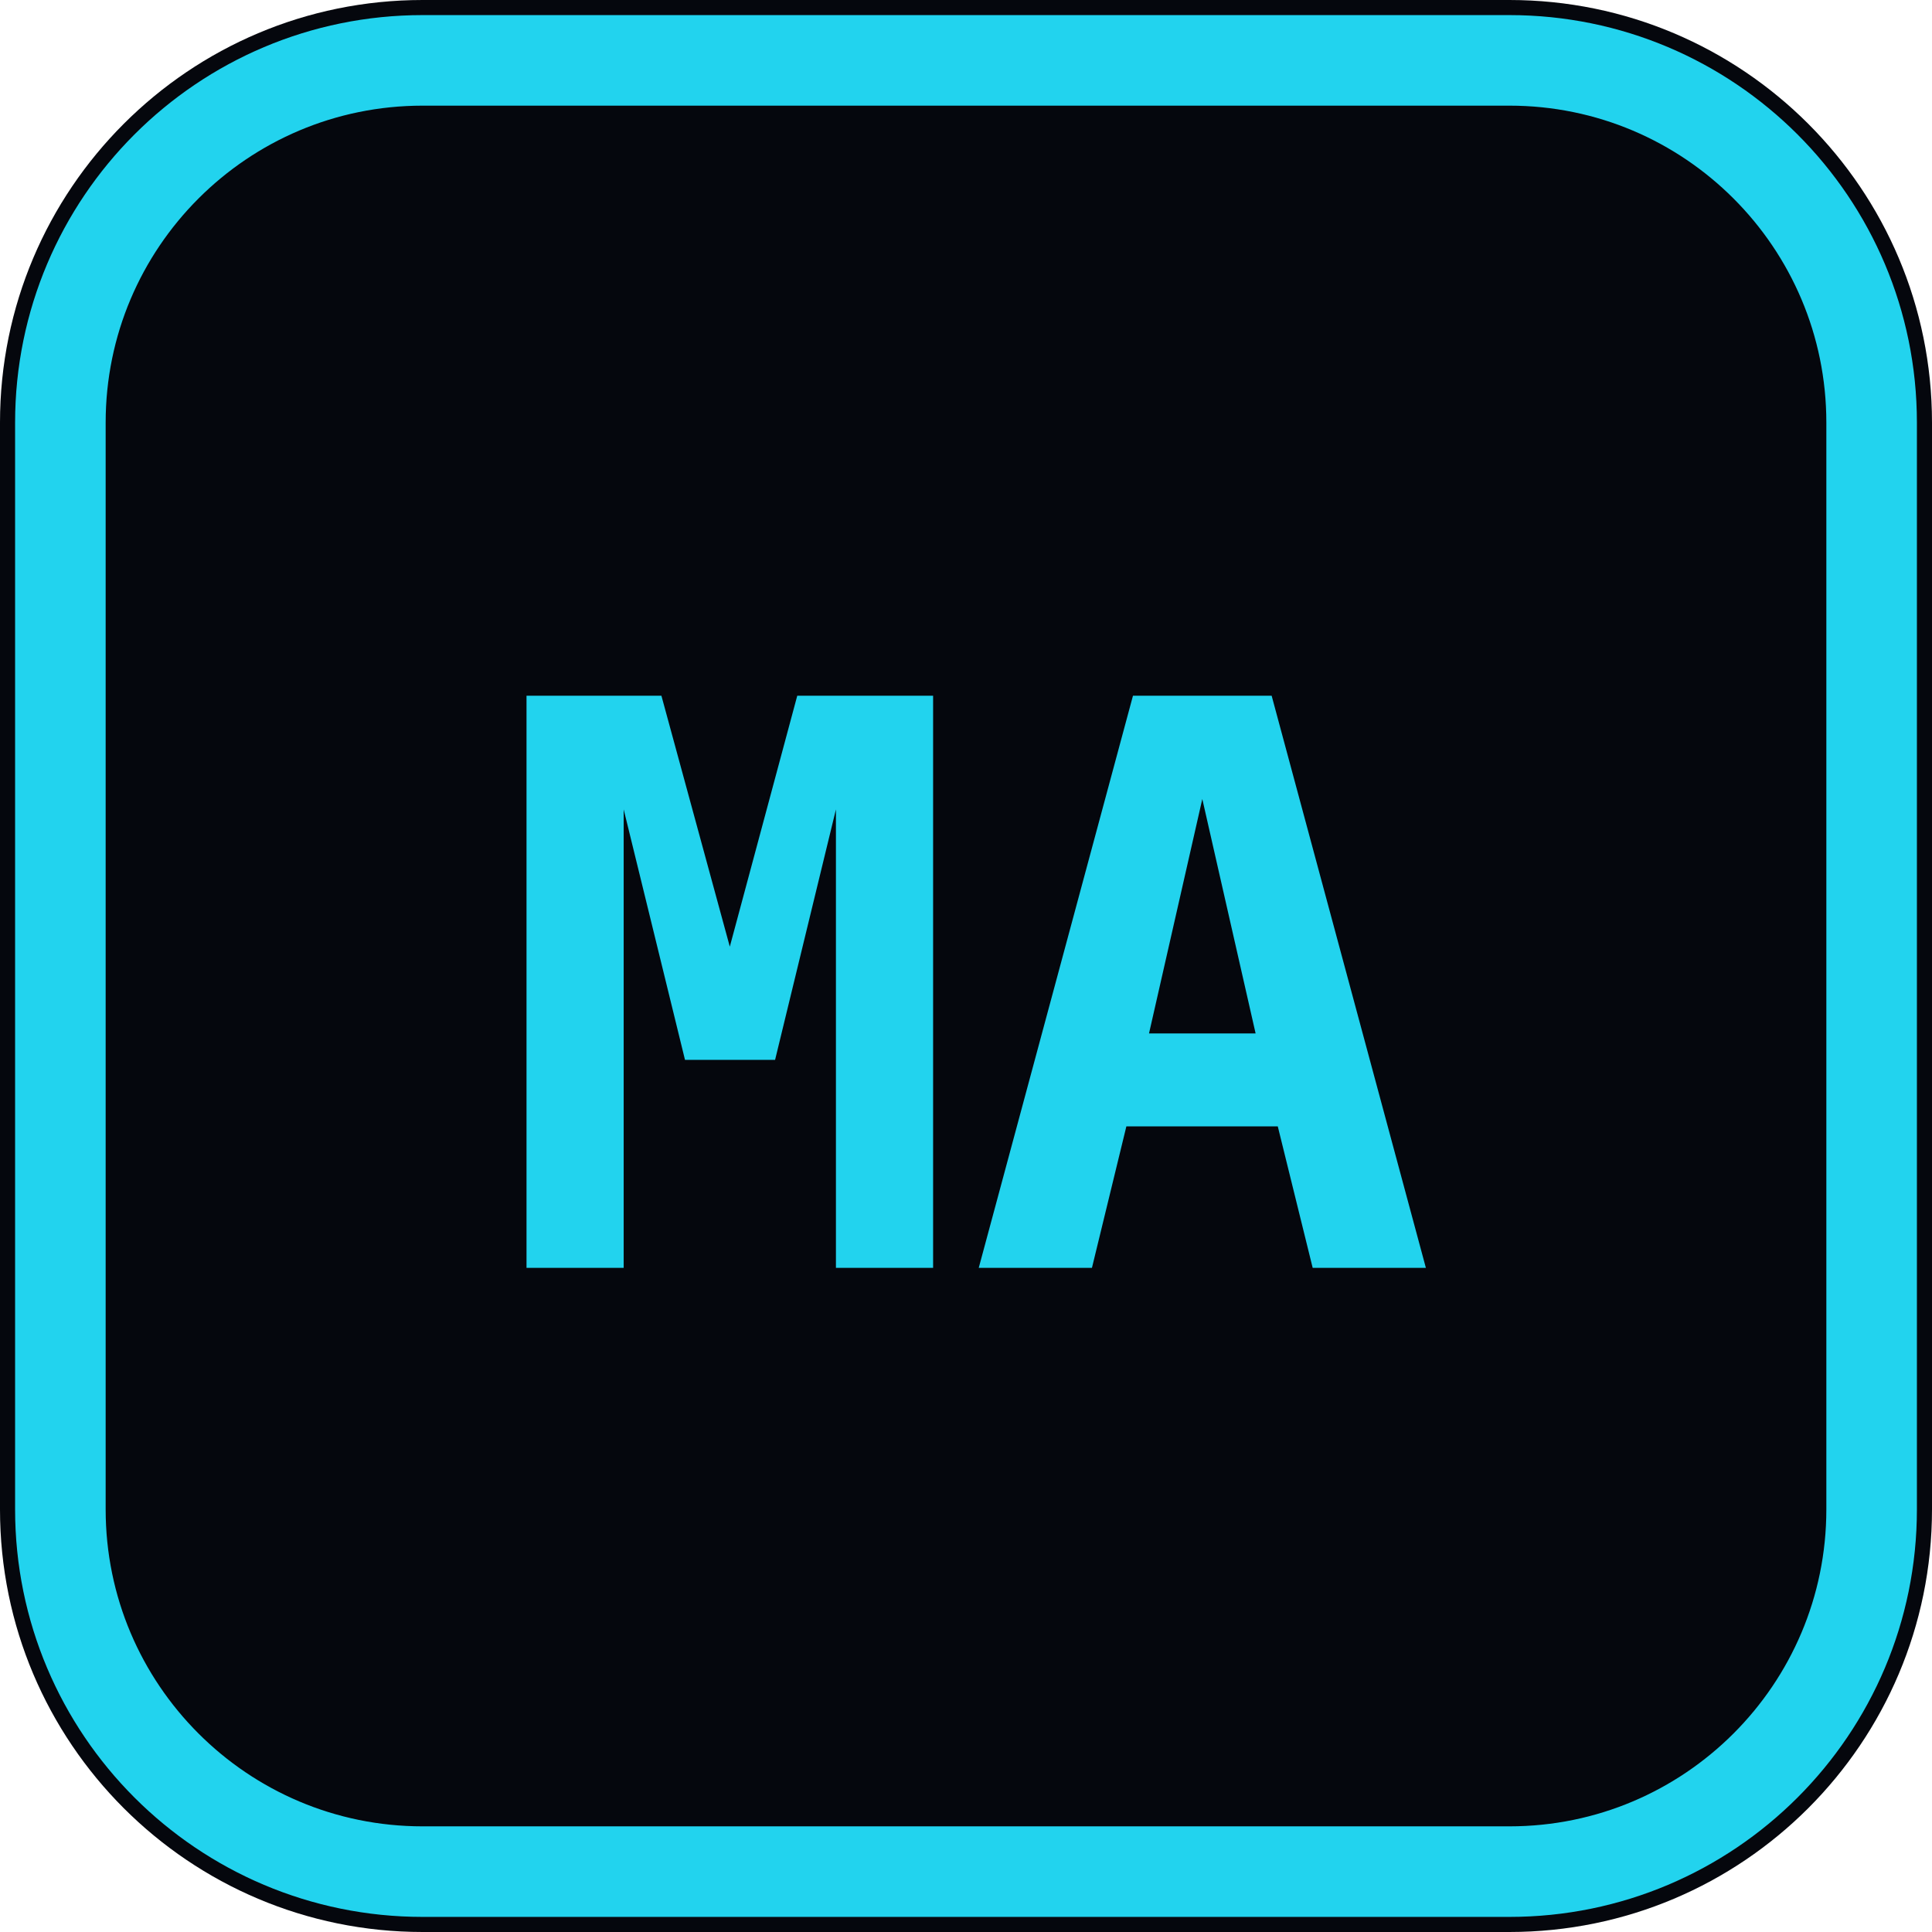
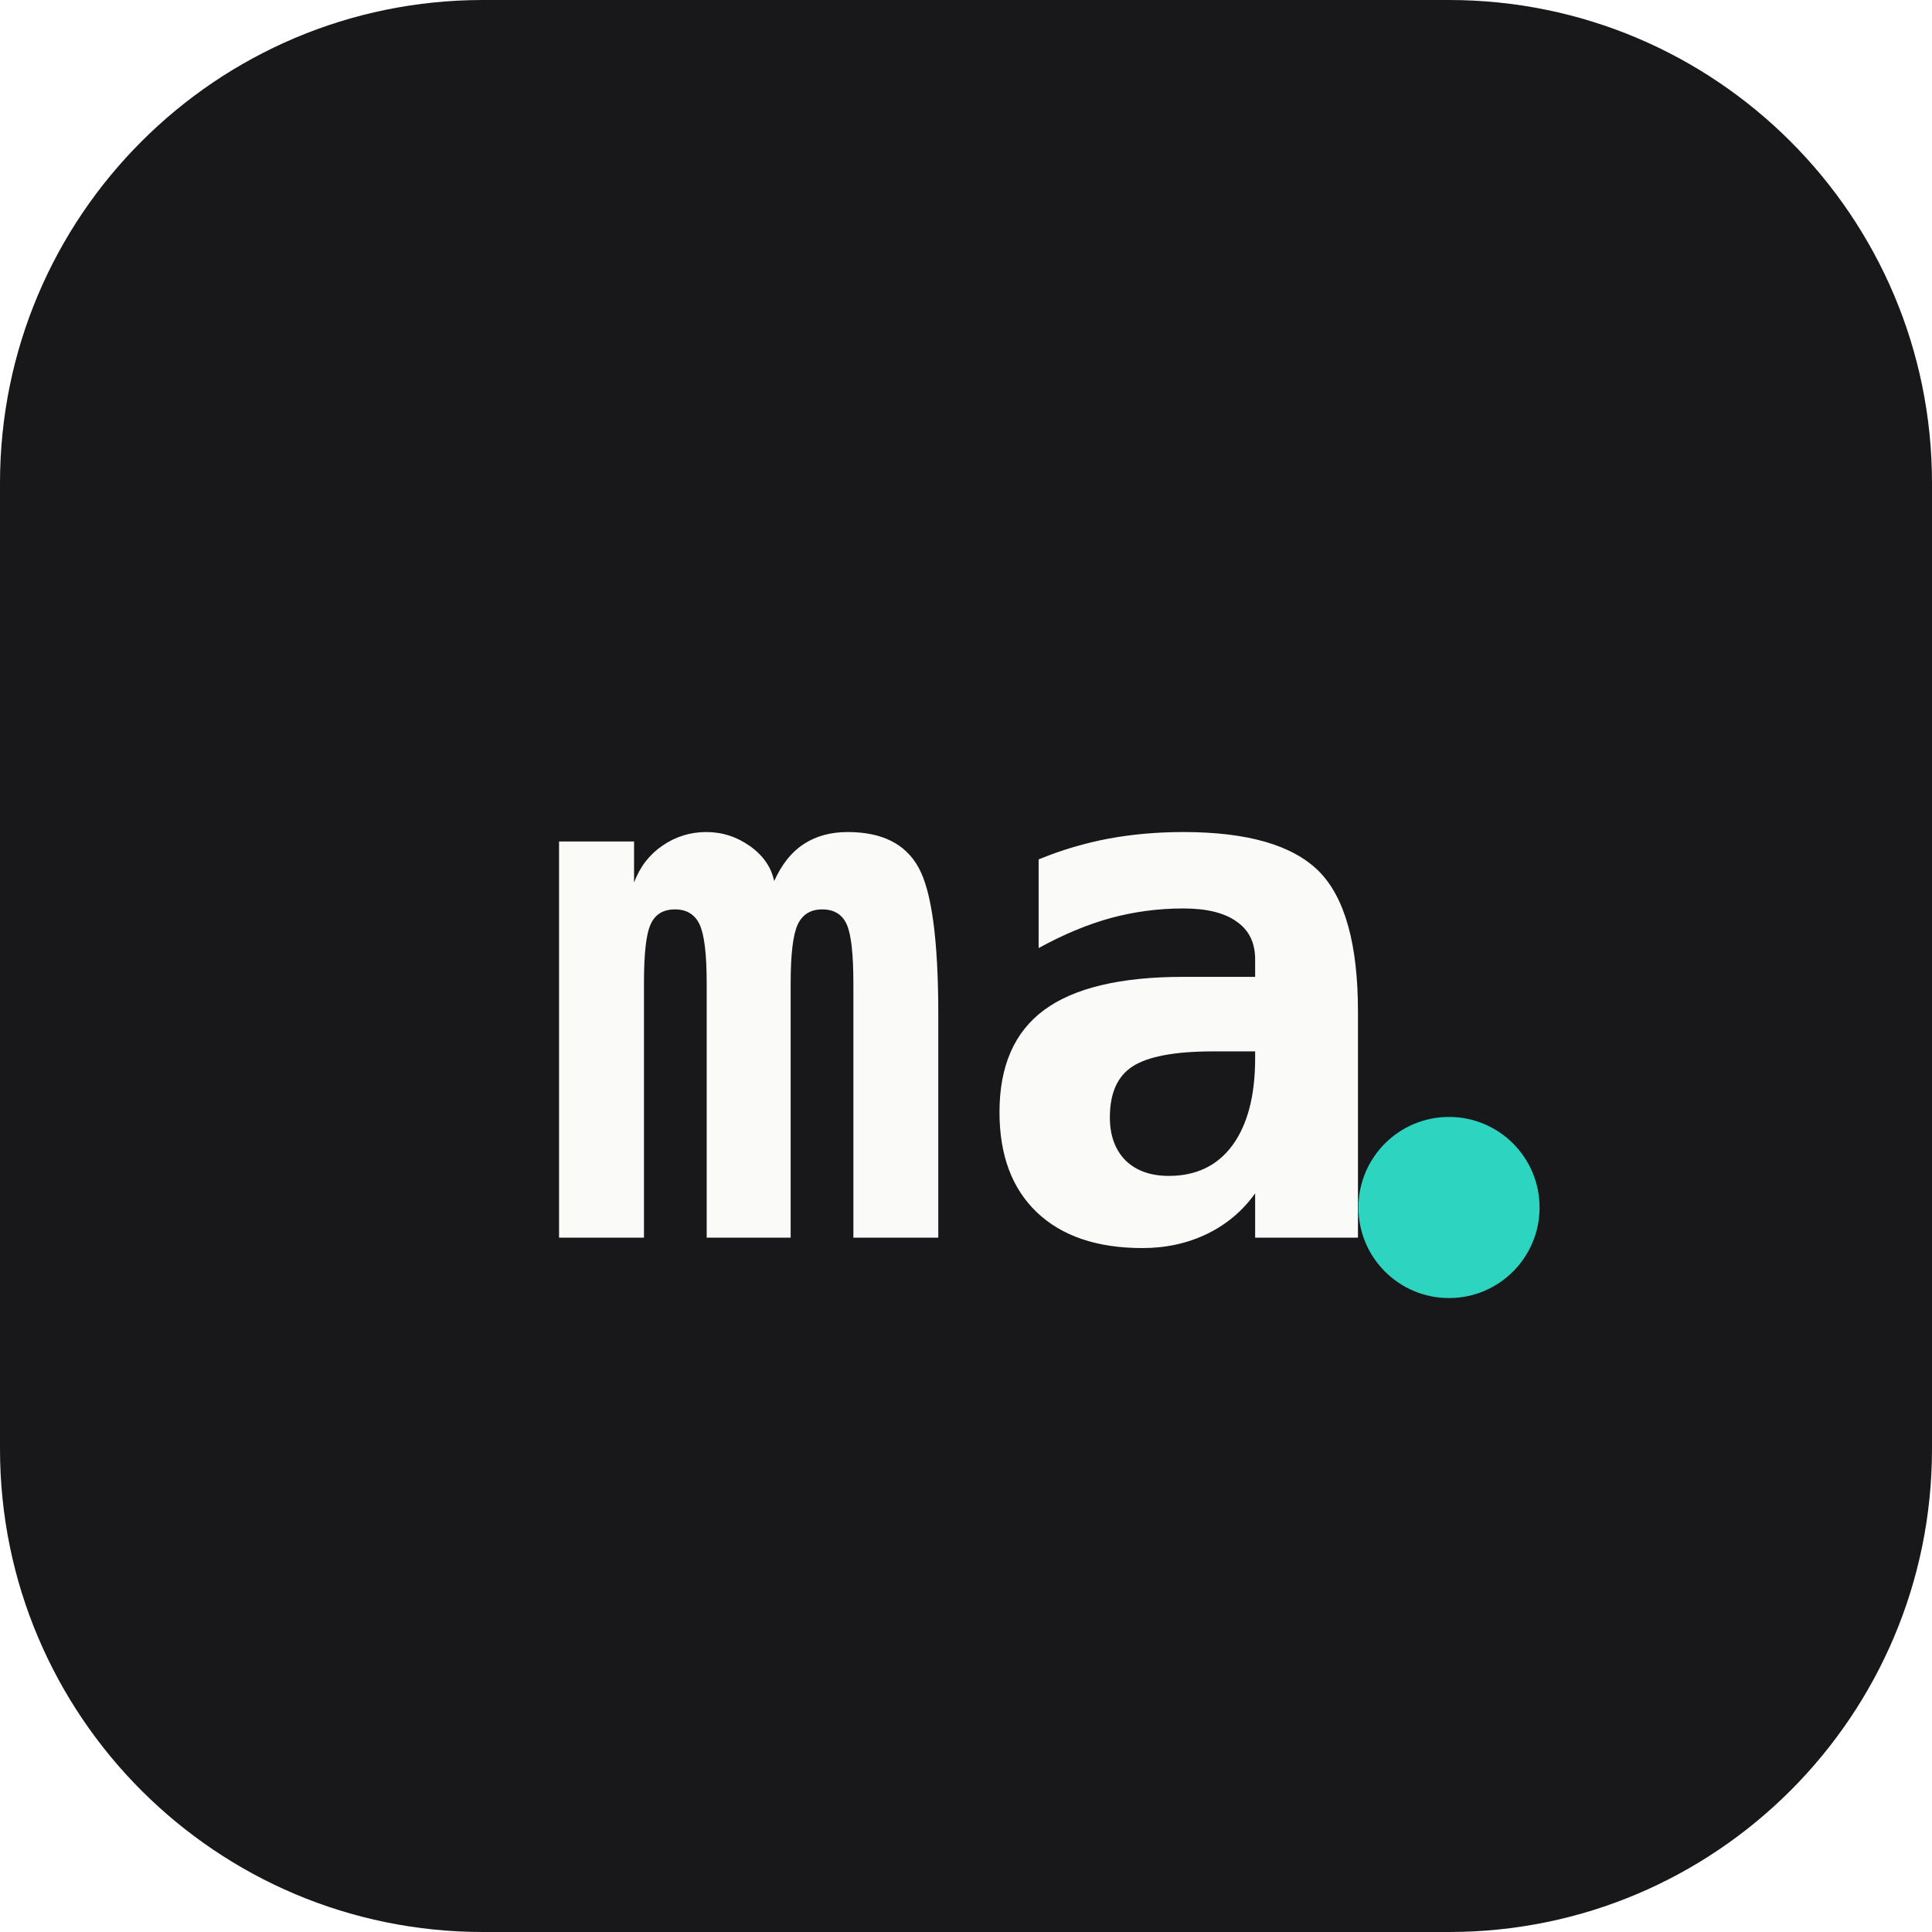
<svg xmlns="http://www.w3.org/2000/svg" viewBox="0 0 64 64">
-   <rect width="64" height="64" rx="14" fill="#05070d" />
-   <rect x="2" y="2" width="60" height="60" rx="12" fill="none" stroke="#22d3ee" stroke-width="3" />
-   <text x="32" y="42" text-anchor="middle" font-family="monospace" font-weight="700" font-size="26" fill="#22d3ee">MA</text>
+   <rect width="64" height="64" rx="16" fill="#18181b" />
+   <text x="32" y="41" text-anchor="middle" font-family="ui-monospace,monospace" font-weight="600" font-size="24" fill="#fafaf9">ma</text>
+   <circle cx="48" cy="40" r="3" fill="#2dd4bf" />
</svg>
